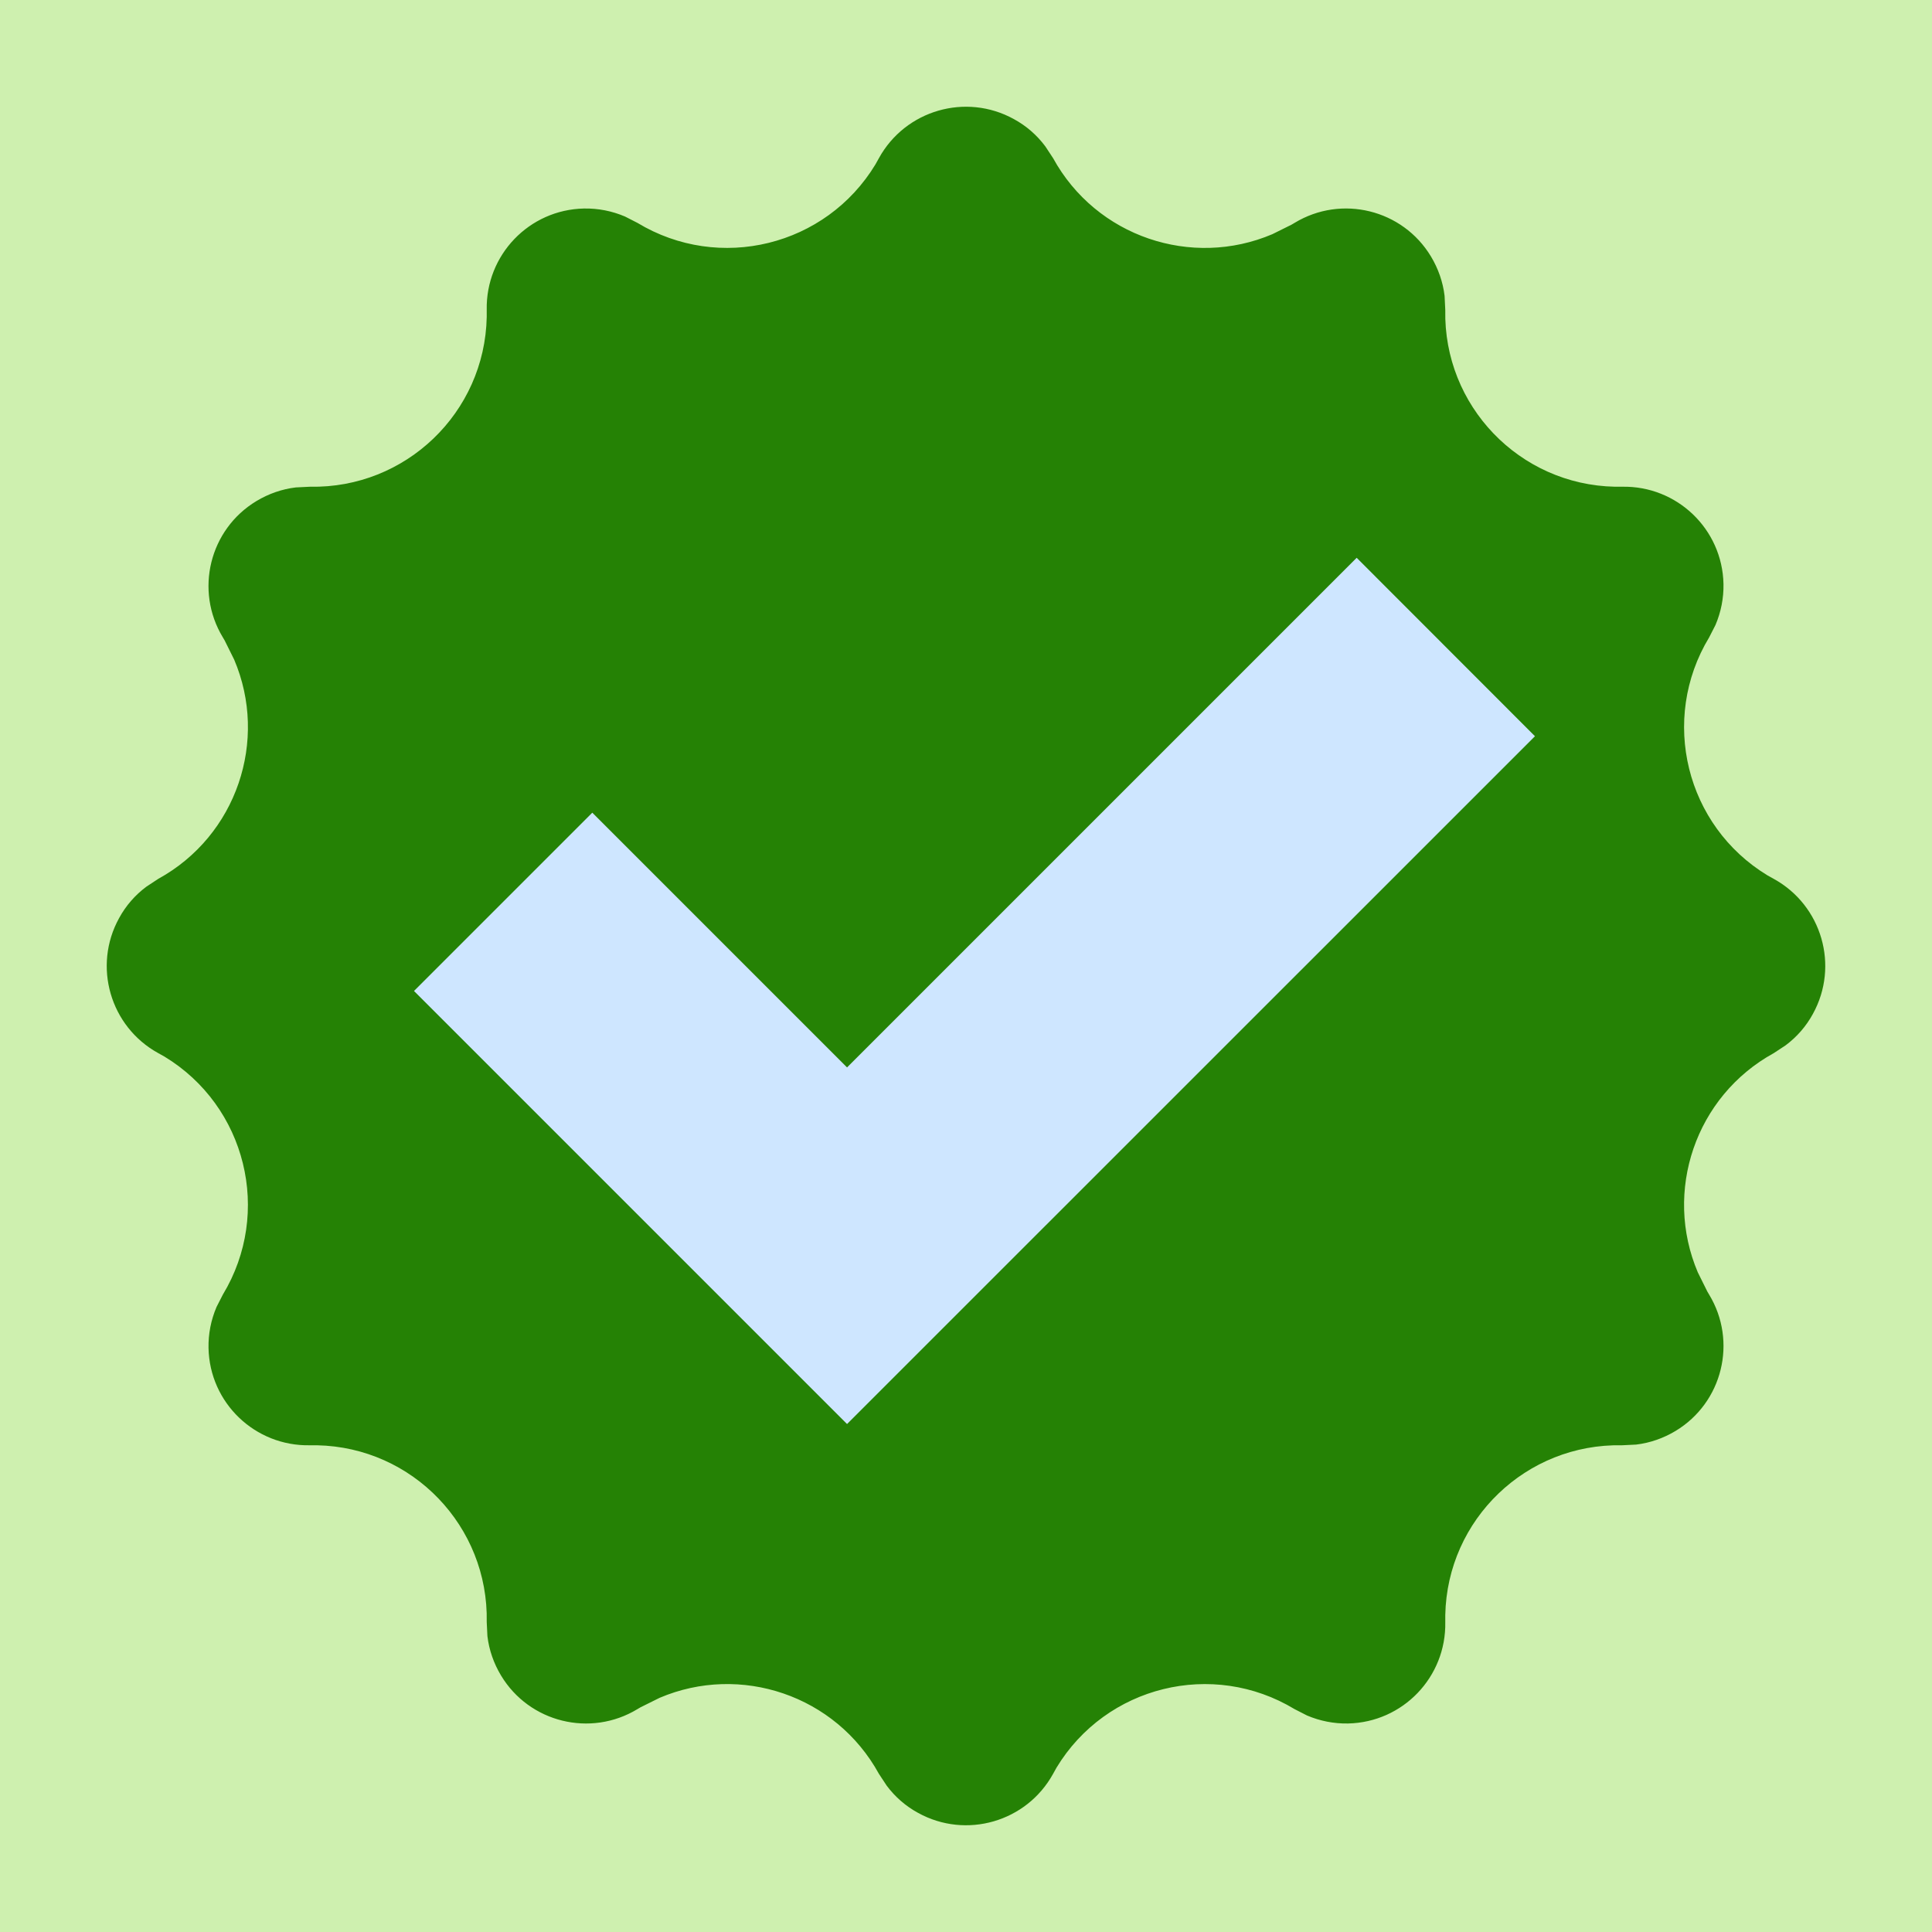
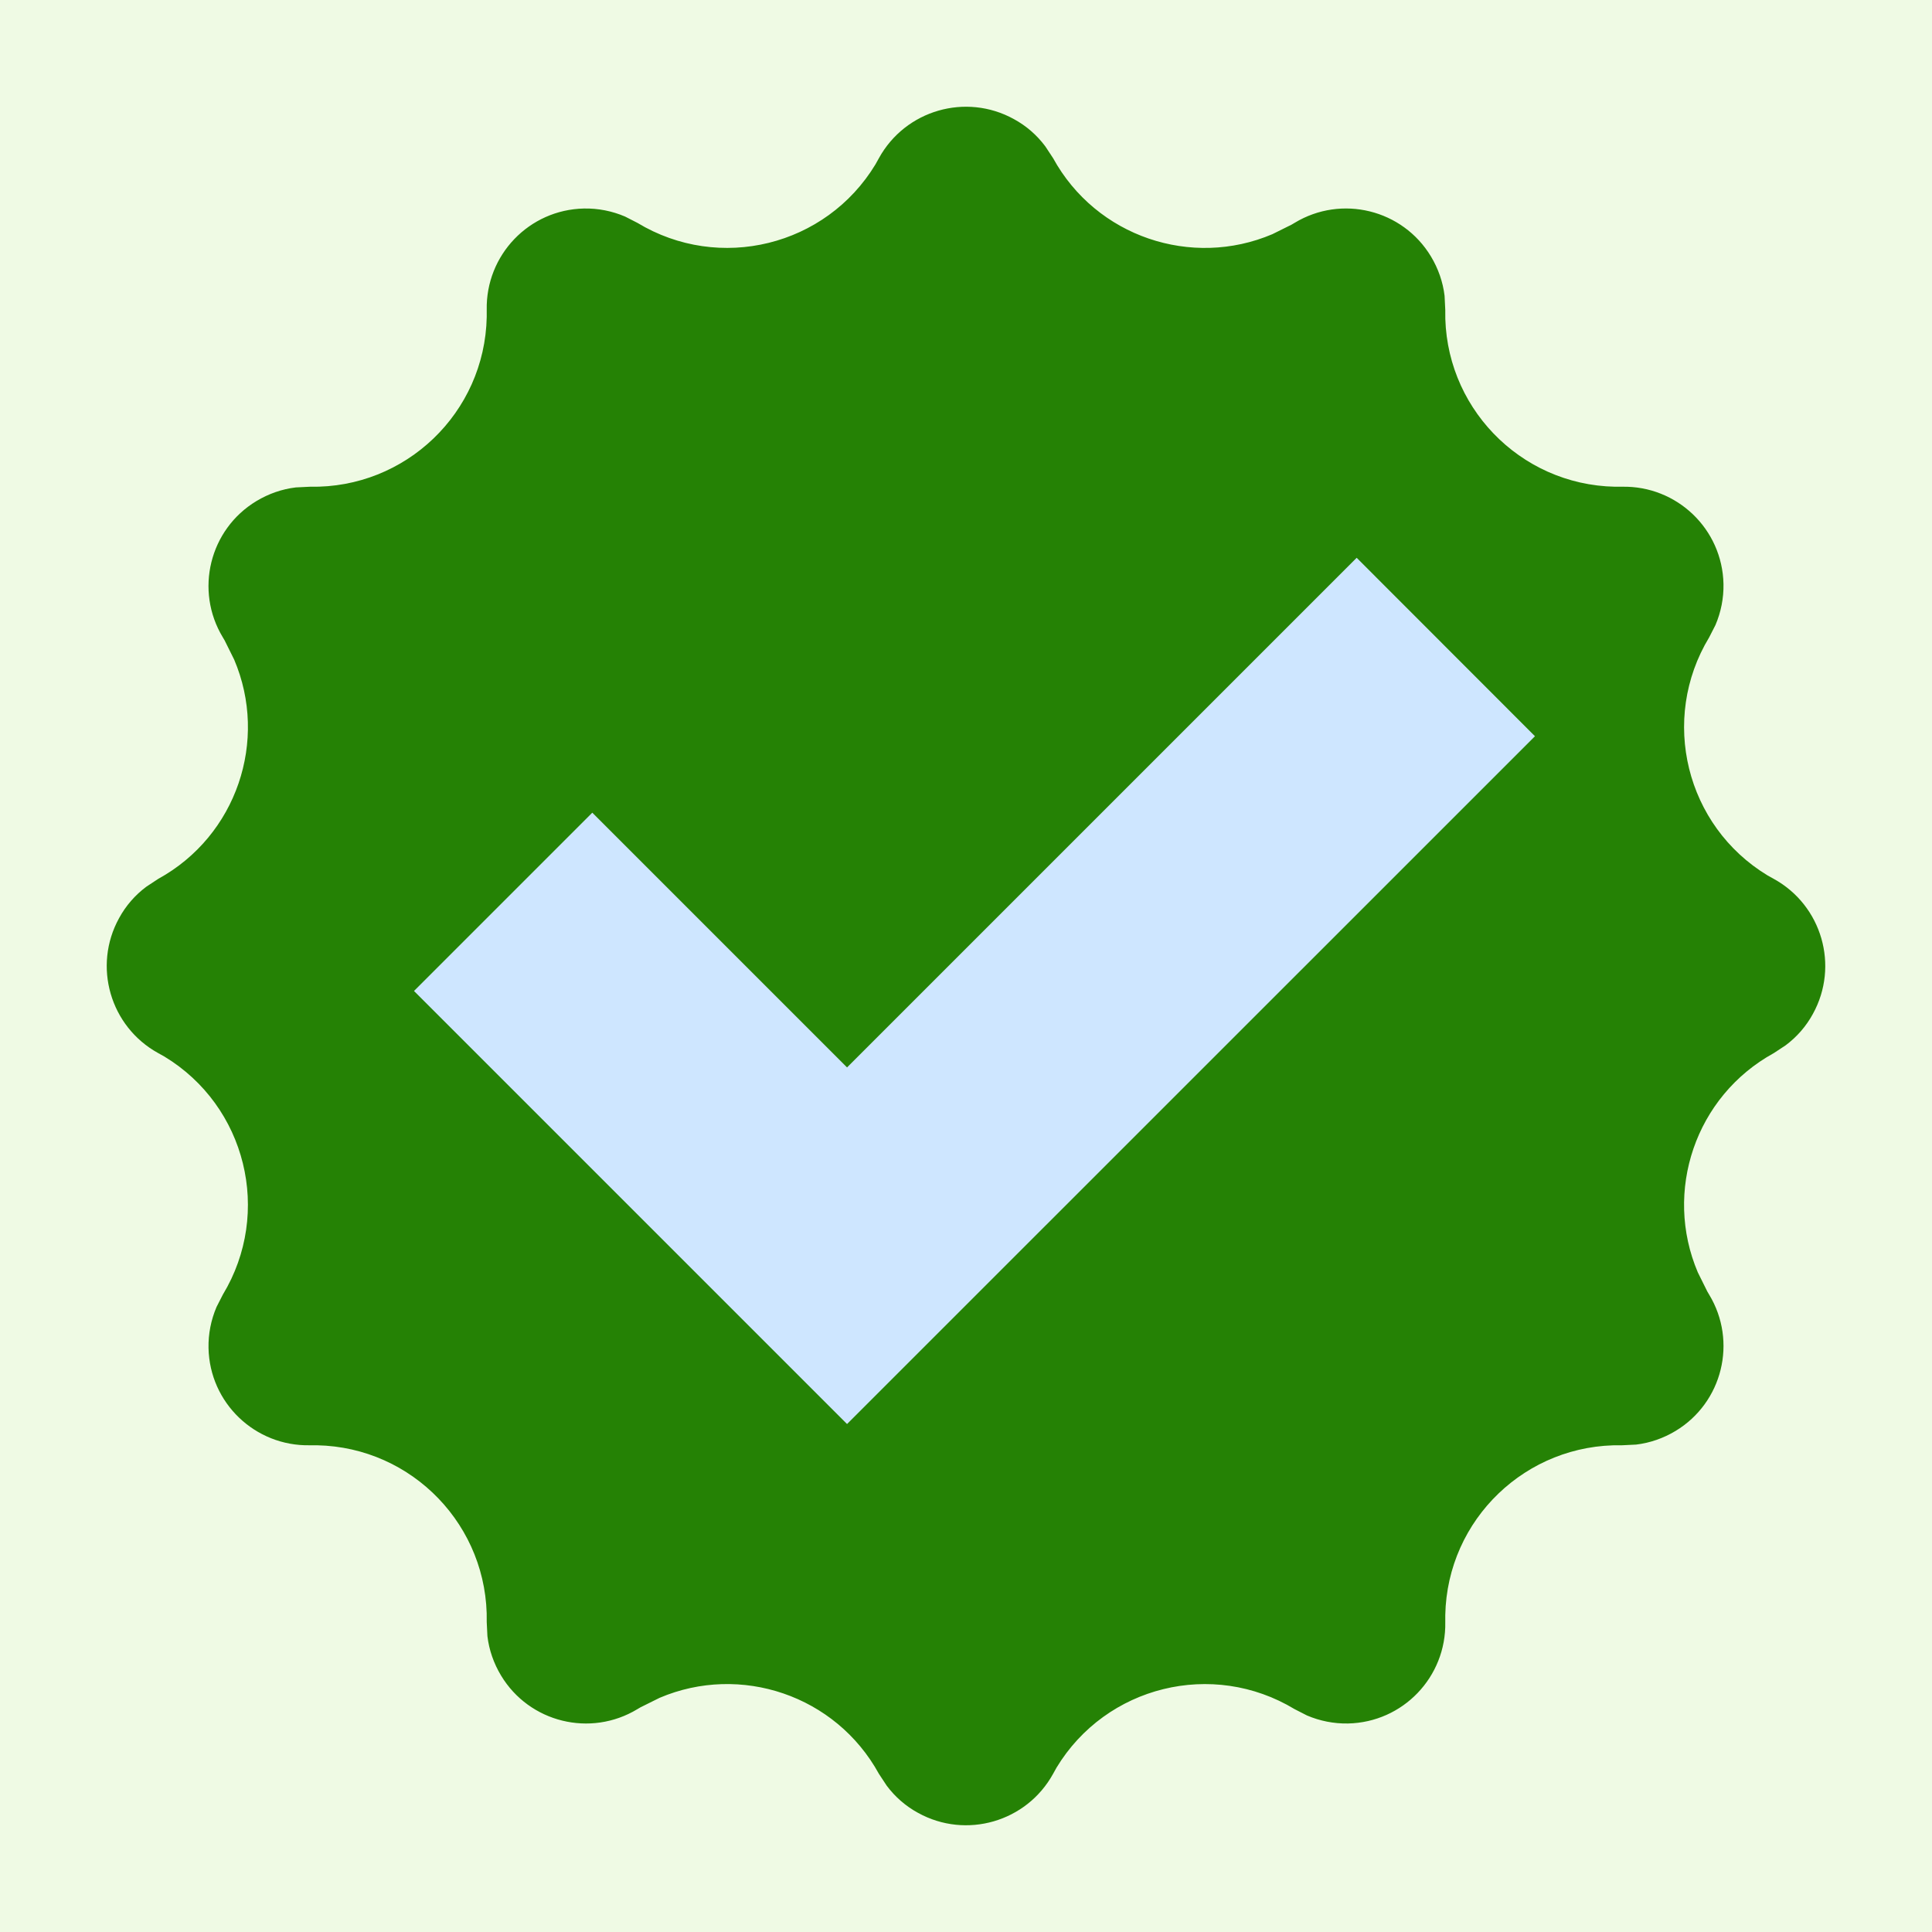
<svg xmlns="http://www.w3.org/2000/svg" xmlns:xlink="http://www.w3.org/1999/xlink" width="12px" height="12px" viewBox="0 0 14 14" version="1.1">
  <defs>
    <rect id="path-1" x="0" y="0" width="892" height="106" />
    <filter x="-0.1%" y="-0.5%" width="100.1%" height="100.9%" filterUnits="objectBoundingBox" id="filter-2">
      <feOffset dx="0" dy="-1" in="SourceAlpha" result="shadowOffsetInner1" />
      <feComposite in="shadowOffsetInner1" in2="SourceAlpha" operator="arithmetic" k2="-1" k3="1" result="shadowInnerInner1" />
      <feColorMatrix values="0 0 0 0 0.835   0 0 0 0 0.835   0 0 0 0 0.835  0 0 0 1 0" type="matrix" in="shadowInnerInner1" />
    </filter>
  </defs>
  <g id="Page-1" stroke="none" stroke-width="1" fill="none" fill-rule="evenodd">
    <g id="01_2_Challenge-Listing-Veteran" transform="translate(-656, -740)">
      <g id="Group-58" transform="translate(442, 159)">
        <g id="Group-57" transform="translate(1, 47)">
          <g id="Group-50" transform="translate(0, 462)">
            <g id="Rectangle-Copy-6">
              <use fill="#FFFFFF" fill-rule="evenodd" xlink:href="#path-1" />
              <use fill="black" fill-opacity="1" filter="url(#filter-2)" xlink:href="#path-1" />
            </g>
            <g id="Group-35-Copy-3" transform="translate(20, 17)">
              <g id="Group-49" transform="translate(125, 52)">
                <g id="Group-36" transform="translate(64, 0)">
-                   <rect id="Rectangle" fill="#cef0af" x="0" y="0" width="40" height="20" rx="3" />
+                   <rect id="Rectangle" fill="#effae4" x="0" y="0" width="40" height="20" rx="3" />
                  <g id="Group-6" transform="translate(4, 3)">
                    <path d="M1.511,9.768 C1.509,9.666 1.529,9.565 1.569,9.471 L1.615,9.381 C1.974,8.787 1.784,8.015 1.191,7.656 L1.146,7.631 C0.798,7.439 0.671,7.001 0.863,6.653 C0.912,6.563 0.979,6.486 1.061,6.425 L1.146,6.369 C1.716,6.056 1.946,5.365 1.697,4.78 L1.628,4.641 L1.615,4.619 C1.409,4.279 1.518,3.836 1.858,3.631 C1.946,3.578 2.043,3.544 2.144,3.532 L2.246,3.527 C2.939,3.541 3.513,2.991 3.527,2.297 L3.527,2.246 C3.519,1.848 3.834,1.519 4.232,1.511 C4.334,1.509 4.435,1.529 4.529,1.569 L4.619,1.615 C5.213,1.974 5.985,1.784 6.344,1.191 L6.369,1.146 C6.561,0.798 6.999,0.671 7.347,0.863 C7.437,0.912 7.514,0.979 7.575,1.061 L7.631,1.146 C7.944,1.716 8.635,1.946 9.22,1.697 L9.359,1.628 L9.381,1.615 C9.721,1.409 10.164,1.518 10.369,1.858 C10.422,1.946 10.456,2.043 10.468,2.144 L10.473,2.246 C10.459,2.939 11.009,3.513 11.703,3.527 L11.754,3.527 C12.152,3.519 12.481,3.834 12.489,4.232 C12.491,4.334 12.471,4.435 12.431,4.529 L12.385,4.619 C12.026,5.213 12.216,5.985 12.809,6.344 L12.854,6.369 C13.202,6.561 13.329,6.999 13.137,7.347 C13.088,7.437 13.021,7.514 12.939,7.575 L12.854,7.631 C12.284,7.944 12.054,8.635 12.303,9.22 L12.372,9.359 L12.385,9.381 C12.591,9.721 12.482,10.164 12.142,10.369 C12.054,10.422 11.957,10.456 11.856,10.468 L11.754,10.473 C11.061,10.459 10.487,11.009 10.473,11.703 L10.473,11.754 C10.481,12.152 10.166,12.481 9.768,12.489 C9.666,12.491 9.565,12.471 9.471,12.431 L9.381,12.385 C8.787,12.026 8.015,12.216 7.656,12.809 L7.631,12.854 C7.439,13.202 7.001,13.329 6.653,13.137 C6.563,13.088 6.486,13.021 6.425,12.939 L6.369,12.854 C6.056,12.284 5.365,12.054 4.78,12.303 L4.641,12.372 L4.619,12.385 C4.279,12.591 3.836,12.482 3.631,12.142 C3.578,12.054 3.544,11.957 3.532,11.856 L3.527,11.754 C3.541,11.061 2.991,10.487 2.297,10.473 L2.246,10.473 C1.848,10.481 1.519,10.166 1.511,9.768 Z" id="Star" fill="#258205" />
                    <polygon id="Path" fill="#CEE6FF" points="11.123 5.335 9.831 4.042 6.138 7.735 4.292 5.889 3 7.181 6.138 10.319" />
                  </g>
                </g>
              </g>
            </g>
          </g>
        </g>
      </g>
    </g>
  </g>
</svg>
